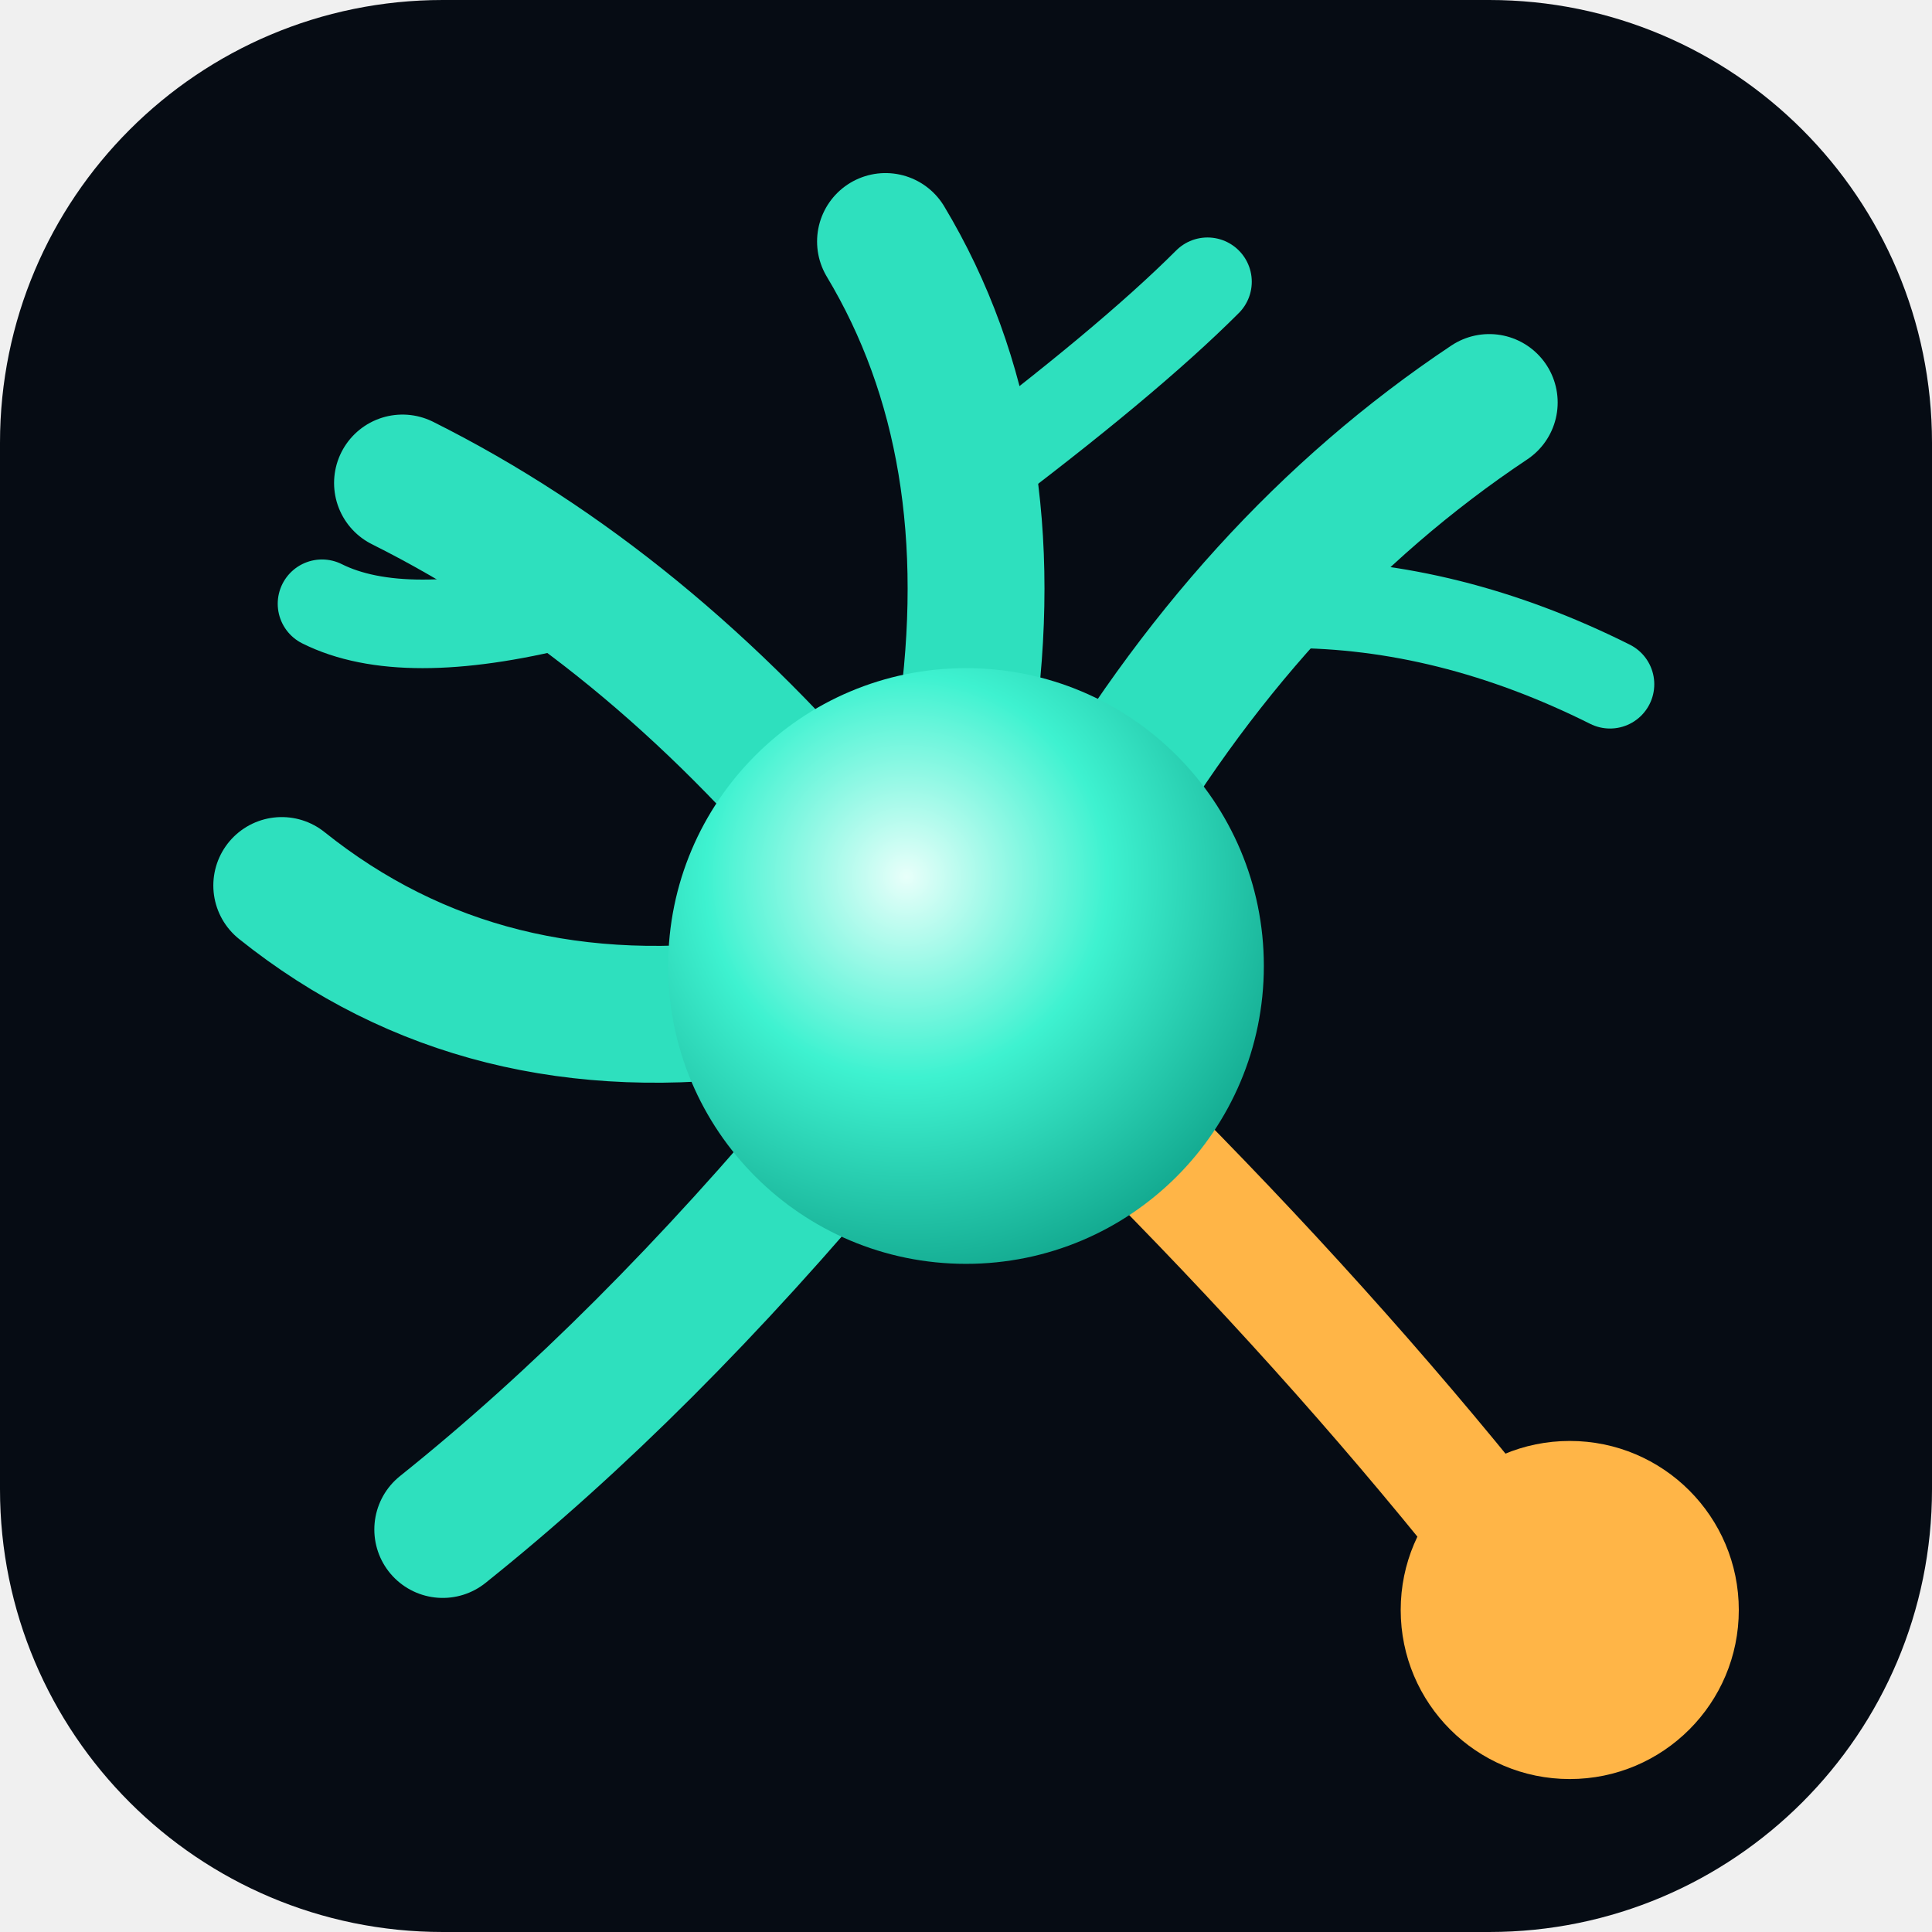
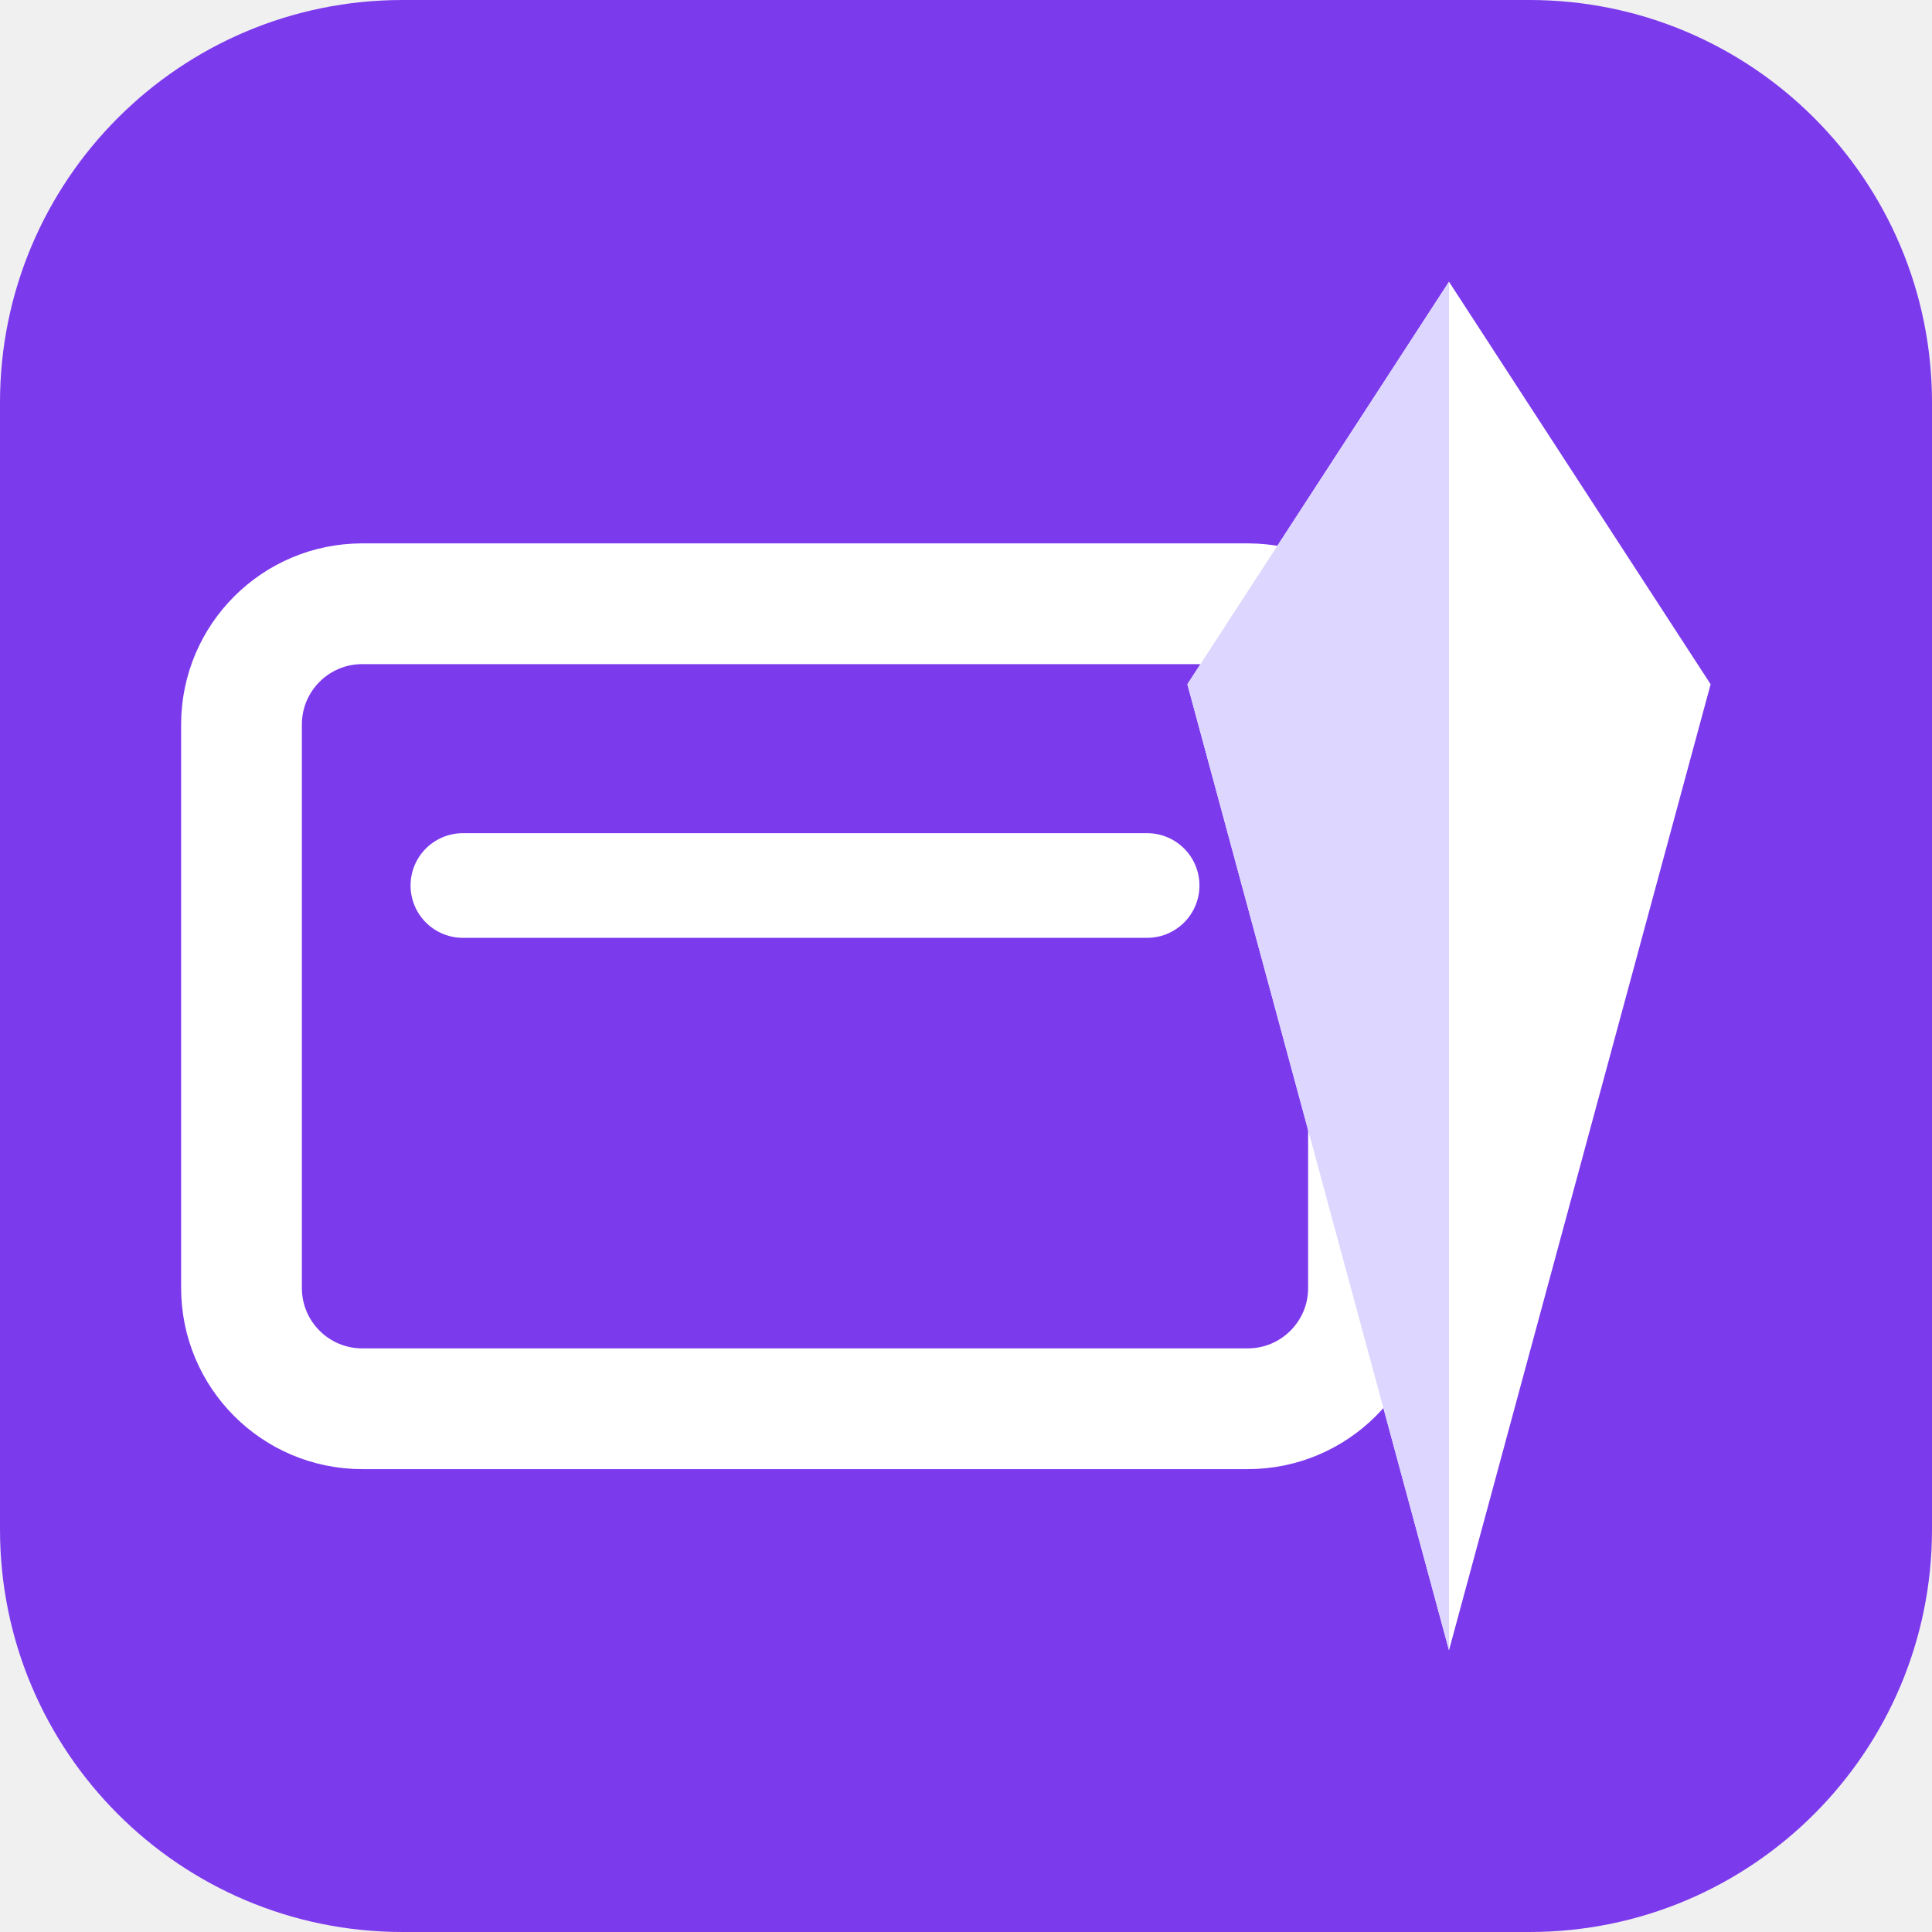
<svg xmlns="http://www.w3.org/2000/svg" viewBox="0 0 48 48">
-   <defs>
-     <radialGradient id="s" cx=".4" cy=".35" r=".75">
-       <stop offset="0" stop-color="#e8fffa" />
-       <stop offset=".45" stop-color="#3ef2d0" />
-       <stop offset="1" stop-color="#0b9c84" />
-     </radialGradient>
-   </defs>
-   <rect width="48" height="48" rx="11" fill="#060c14" />
-   <g fill="none" stroke="#2ee0be" stroke-linecap="round">
-     <path stroke-width="3.4" d="M21 21Q16 15 10 12M27 21Q31 14 37 10M19 25Q12 26 7 22M24 18Q25 11 22 6M21 28Q16 34 11 38" />
-     <path stroke-width="2.2" d="M14 15Q10 16 8 15M32 15Q36 15 40 17M24 12Q28 9 30 7" />
-   </g>
-   <path d="M28 28Q33 33 37 38" fill="none" stroke="#ffb547" stroke-width="3" stroke-linecap="round" />
-   <circle cx="39" cy="40" r="4.2" fill="#ffb547" />
-   <circle cx="24" cy="24" r="7.4" fill="url(#s)" />
+   <rect width="48" height="48" rx="10" fill="#7c3aed" />
+   <rect x="6" y="15" width="28" height="20" rx="3" fill="none" stroke="#fff" stroke-width="3" />
+   <path d="M11.5 22h17" stroke="#fff" stroke-width="2.6" stroke-linecap="round" />
+   <path d="M36 7 42.5 17 36 41 29.5 17Z" fill="#fff" />
+   <path d="M36 7V41L29.5 17Z" fill="#ddd6fe" />
</svg>
